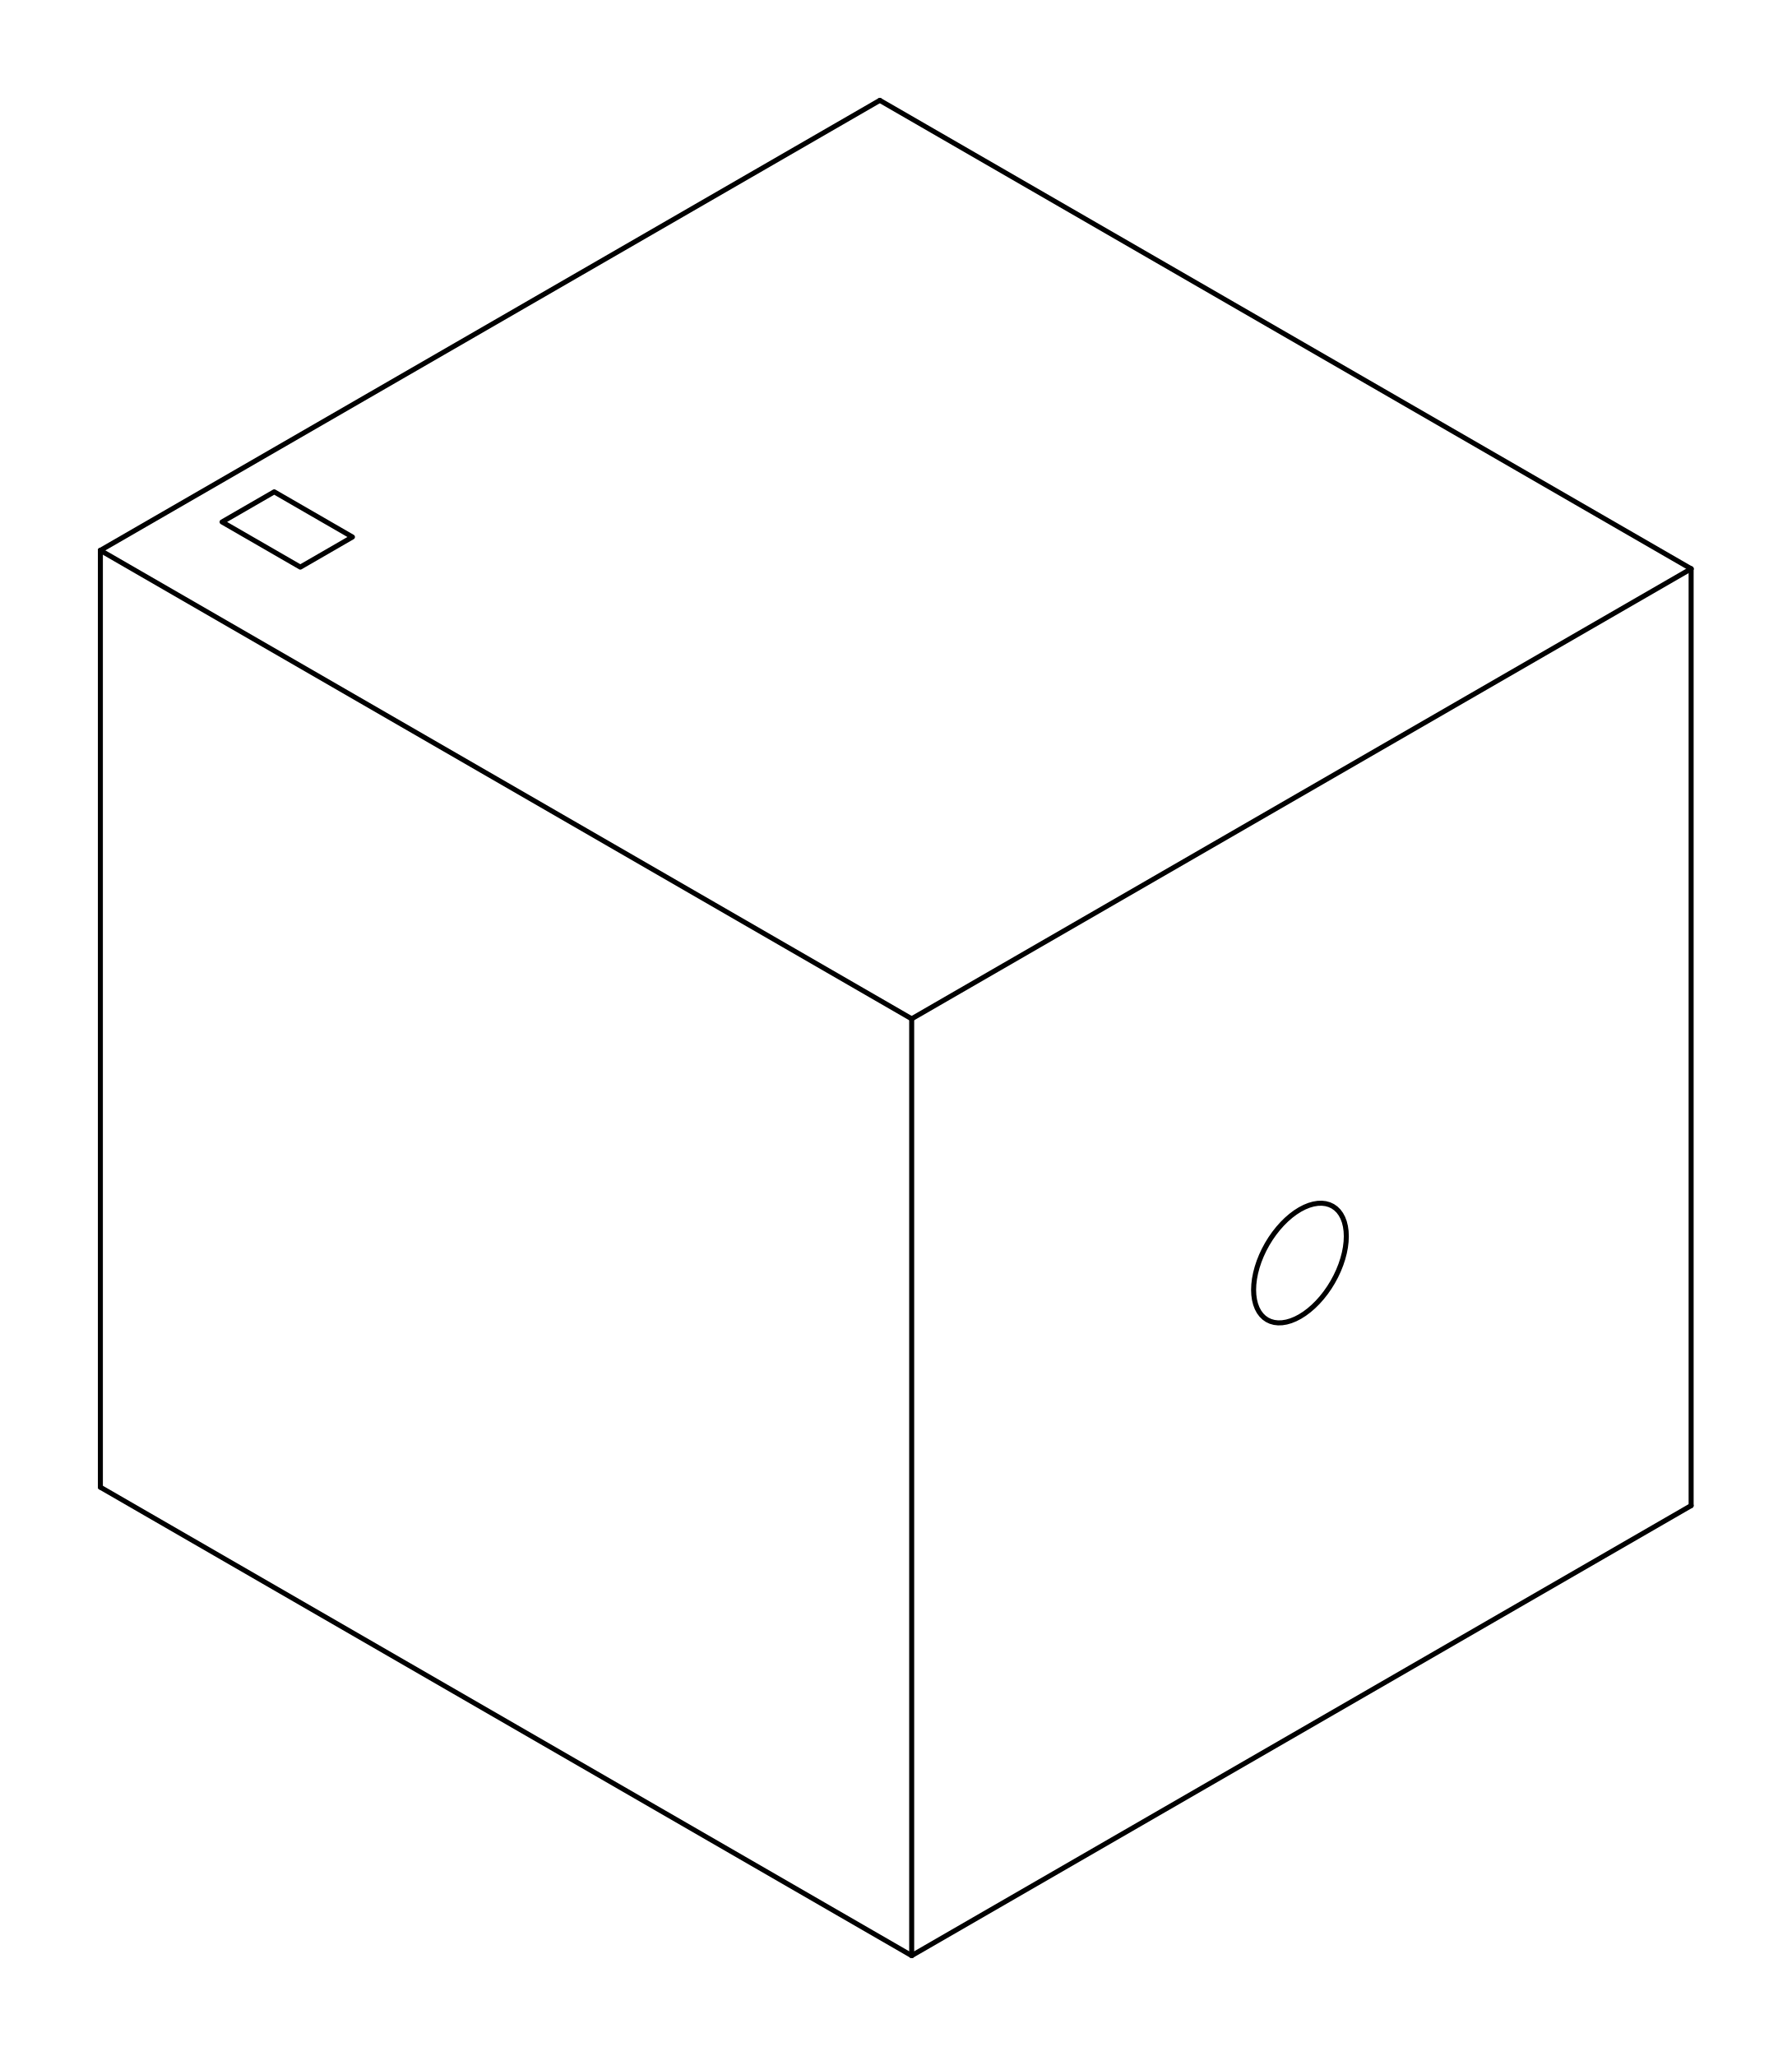
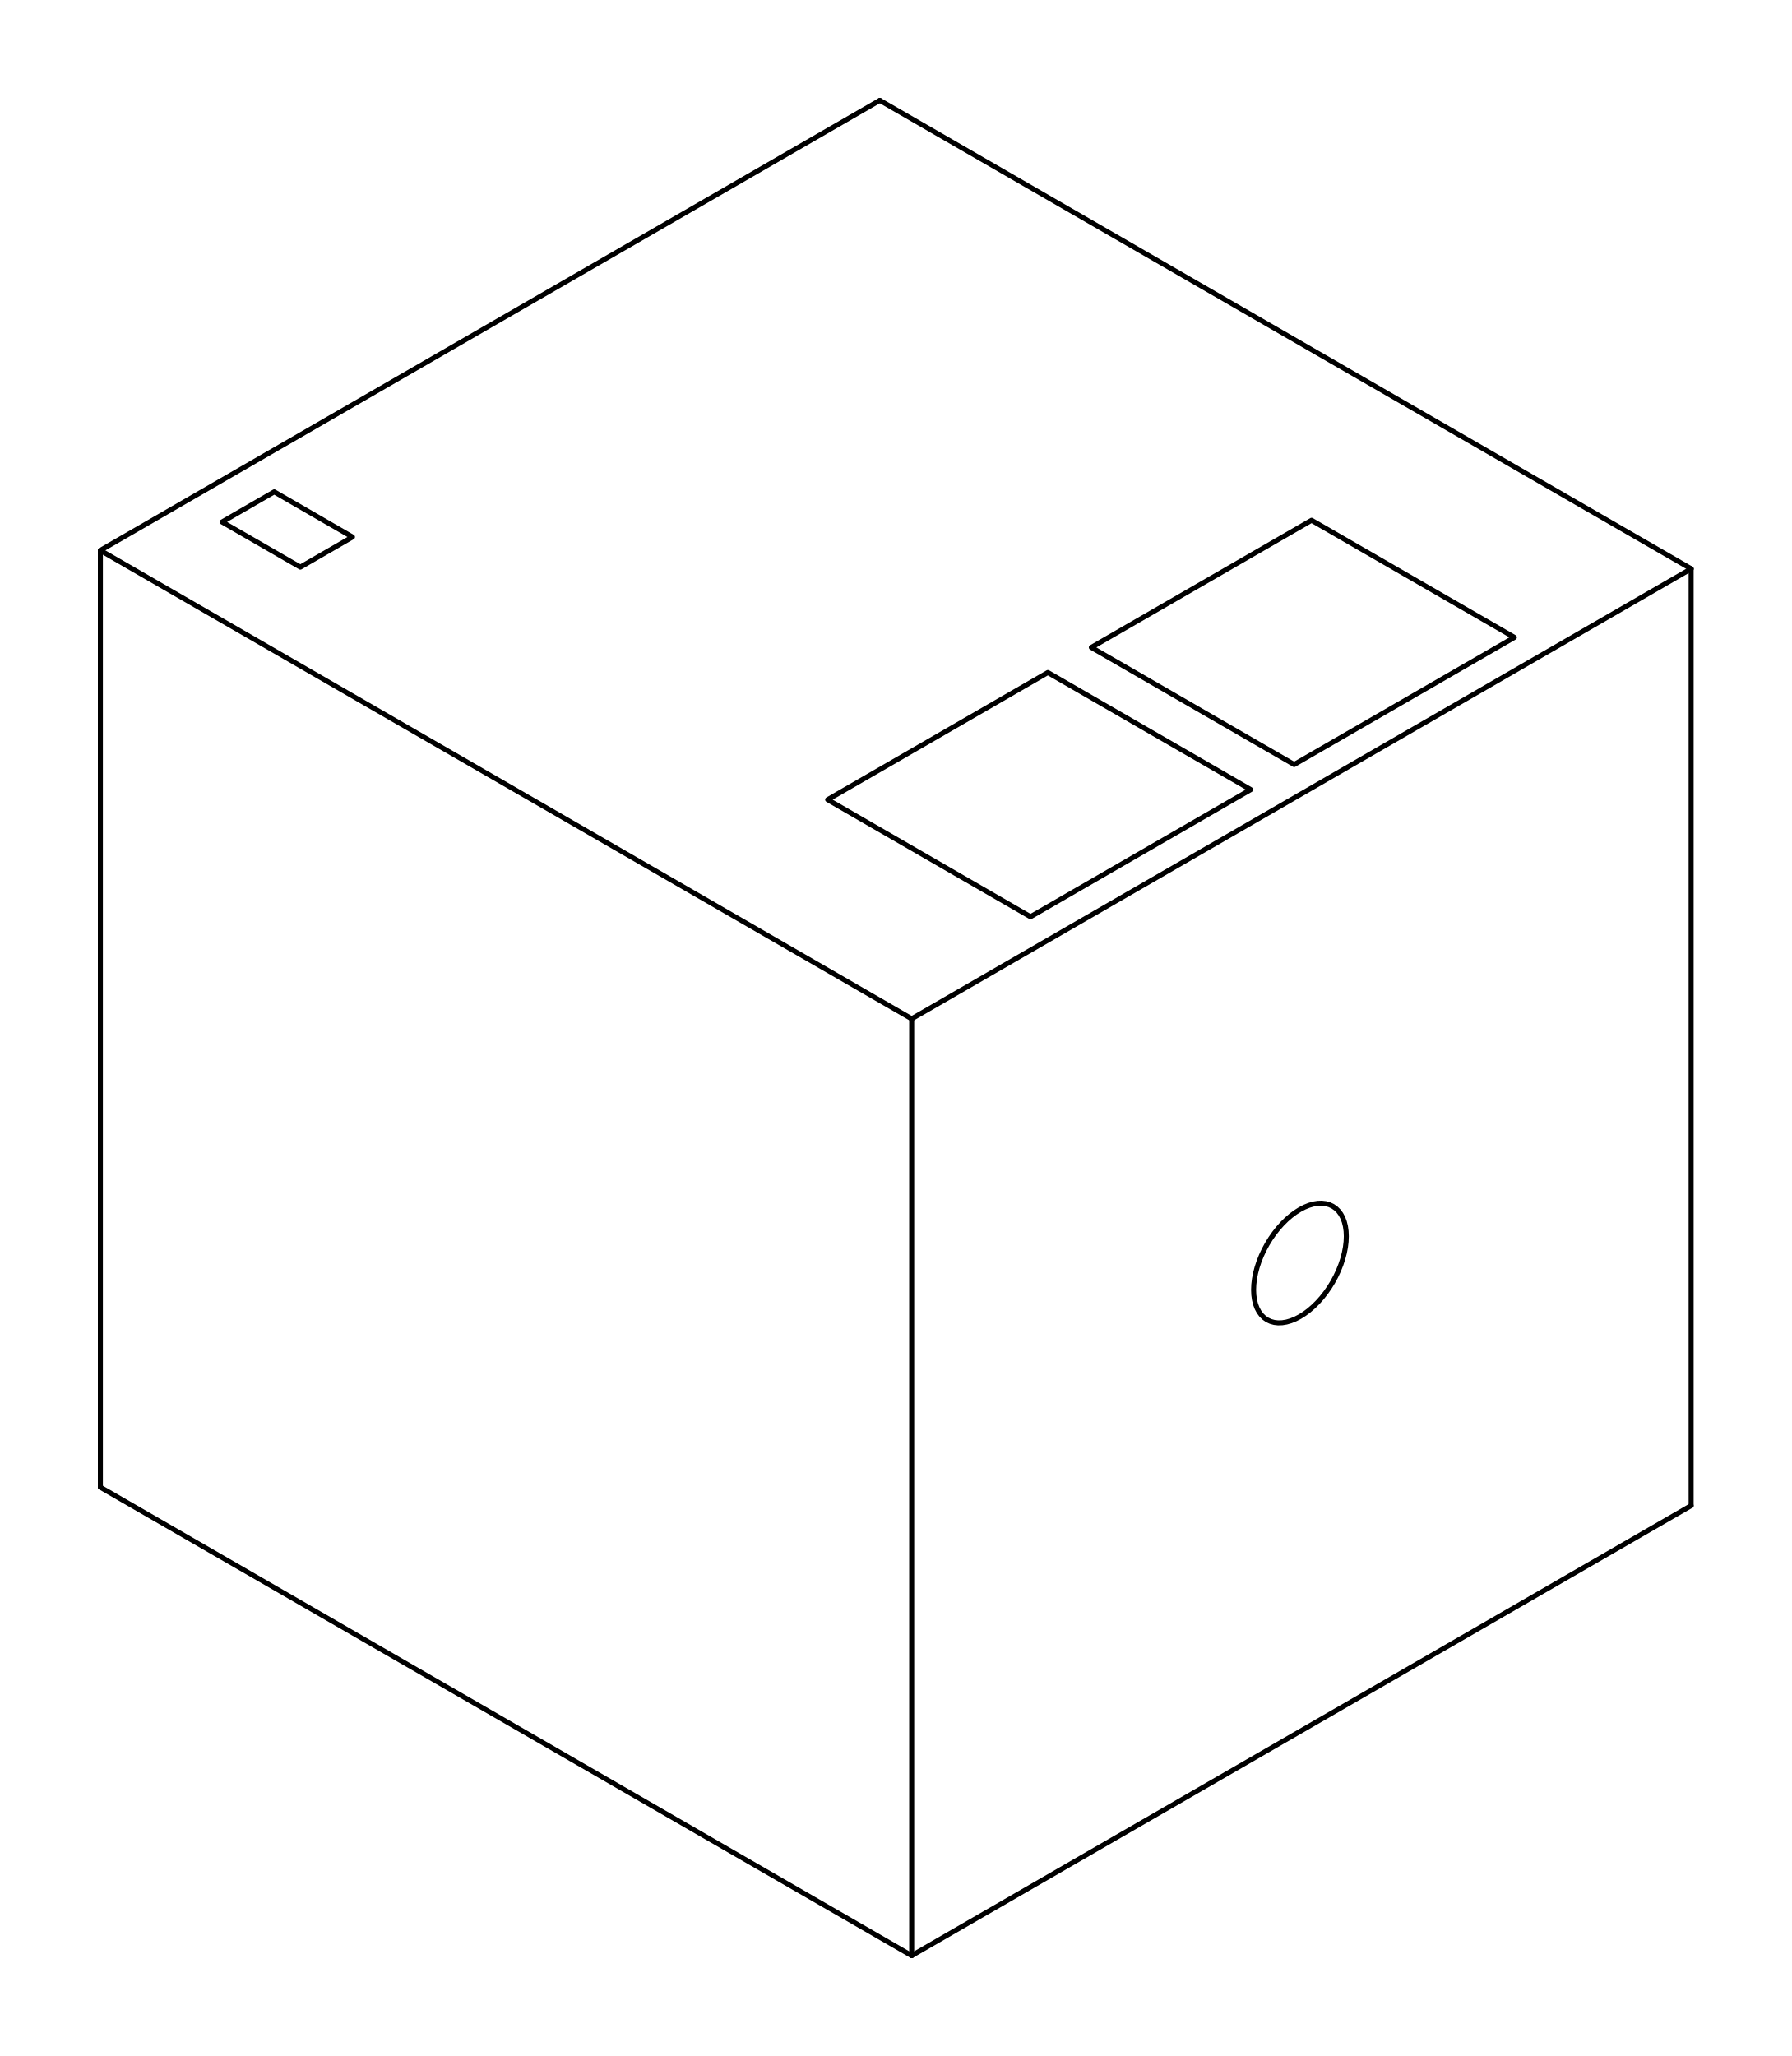
<svg xmlns="http://www.w3.org/2000/svg" viewBox="-505.448 -450.000 535.448 614.500" width="535.448mm" height="614.500mm">
  <line x1="0.000" y1="0.000" x2="-232.961" y2="134.500" stroke="black" stroke-width="1.5" fill="none" stroke-linecap="round" />
  <line x1="-232.961" y1="134.500" x2="-232.961" y2="-145.500" stroke="black" stroke-width="1.5" fill="none" stroke-linecap="round" />
  <line x1="-232.961" y1="-145.500" x2="0.000" y2="-280.000" stroke="black" stroke-width="1.5" fill="none" stroke-linecap="round" />
  <line x1="0.000" y1="-280.000" x2="0.000" y2="0.000" stroke="black" stroke-width="1.5" fill="none" stroke-linecap="round" />
  <line x1="-475.448" y1="-285.500" x2="-242.487" y2="-420.000" stroke="black" stroke-width="1.5" fill="none" stroke-linecap="round" />
  <line x1="0.000" y1="-280.000" x2="-242.487" y2="-420.000" stroke="black" stroke-width="1.5" fill="none" stroke-linecap="round" />
  <line x1="-232.961" y1="134.500" x2="-475.448" y2="-5.500" stroke="black" stroke-width="1.5" fill="none" stroke-linecap="round" />
  <line x1="-475.448" y1="-5.500" x2="-475.448" y2="-285.500" stroke="black" stroke-width="1.5" fill="none" stroke-linecap="round" />
  <line x1="-232.961" y1="-145.500" x2="-475.448" y2="-285.500" stroke="black" stroke-width="1.5" fill="none" stroke-linecap="round" />
  <path d="M -130.770,-64.500 L -130.703,-66.107 L -130.504,-67.775 L -130.173,-69.489 L -129.715,-71.232 L -129.134,-72.987 L -128.435,-74.737 L -127.625,-76.466 L -126.711,-78.157 L -125.704,-79.793 L -124.612,-81.359 L -123.445,-82.840 L -122.216,-84.221 L -120.936,-85.489 L -119.617,-86.632 L -118.272,-87.639 L -116.913,-88.500 L -115.555,-89.207 L -114.210,-89.753 L -112.891,-90.133 L -111.611,-90.344 L -110.382,-90.382 L -109.215,-90.248 L -108.123,-89.943 L -107.115,-89.471 L -106.202,-88.834 L -105.392,-88.041 L -104.693,-87.098 L -104.112,-86.014 L -103.654,-84.800 L -103.323,-83.468 L -103.124,-82.030 L -103.057,-80.500 L -103.124,-78.893 L -103.323,-77.225 L -103.654,-75.511 L -104.112,-73.768 L -104.693,-72.013 L -105.392,-70.263 L -106.202,-68.534 L -107.115,-66.843 L -108.123,-65.207 L -109.215,-63.641 L -110.382,-62.160 L -111.611,-60.779 L -112.891,-59.511 L -114.210,-58.368 L -115.555,-57.361 L -116.913,-56.500 L -118.272,-55.793 L -119.617,-55.247 L -120.936,-54.867 L -122.216,-54.656 L -123.445,-54.618 L -124.612,-54.752 L -125.704,-55.057 L -126.711,-55.529 L -127.625,-56.166 L -128.435,-56.959 L -129.134,-57.902 L -129.715,-58.986 L -130.173,-60.200 L -130.504,-61.532 L -130.703,-62.970 Z" stroke="black" stroke-width="1.5" fill="none" stroke-linecap="round" stroke-linejoin="round" />
  <path d="M -400.104,-289.500 L -415.692,-280.500 L -439.075,-294.000 L -423.486,-303.000 Z" stroke="black" stroke-width="1.5" fill="none" stroke-linecap="round" stroke-linejoin="round" />
+   <path d="M -52.828,-259.500 L -118.645,-221.500 L -179.267,-256.500 L -113.449,-294.500 Z" stroke="black" stroke-width="1.5" fill="none" stroke-linecap="round" stroke-linejoin="round" />
+   <path d="M -131.636,-214.000 L -197.454,-176.000 L -258.076,-211.000 L -192.258,-249.000 Z" stroke="black" stroke-width="1.5" fill="none" stroke-linecap="round" stroke-linejoin="round" />
</svg>
